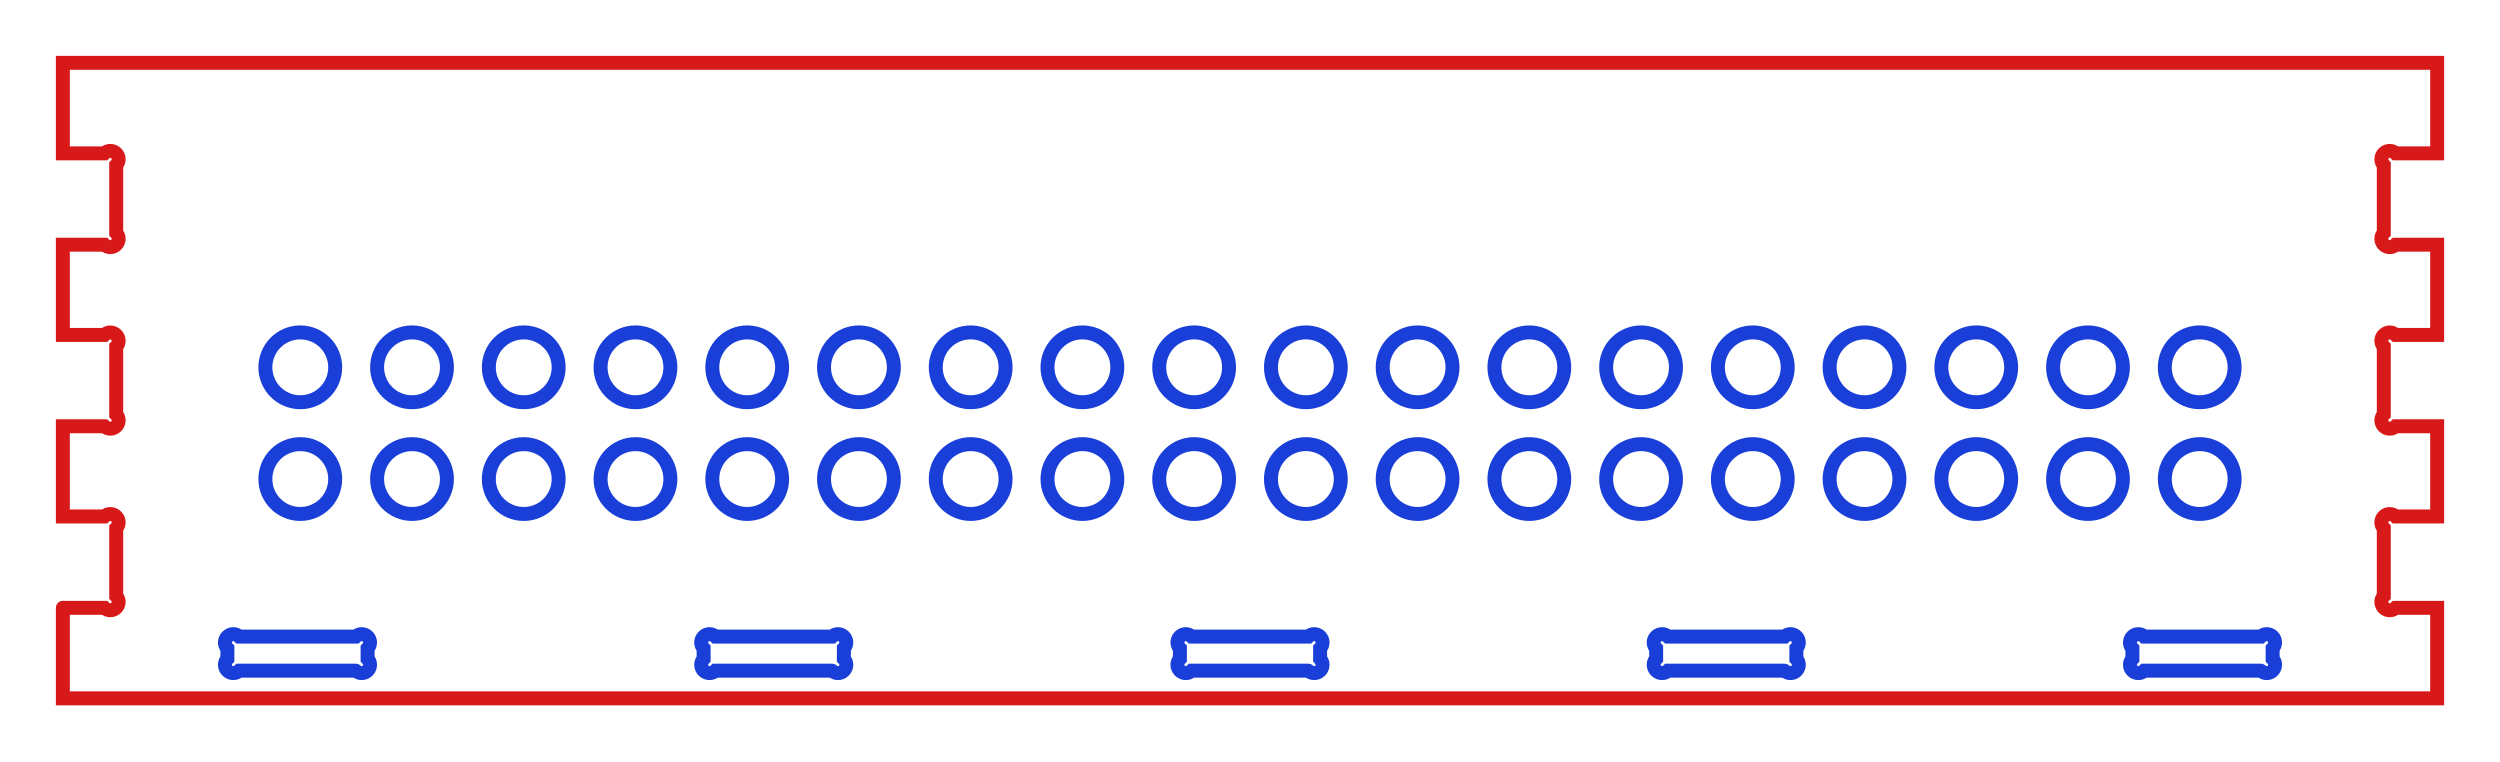
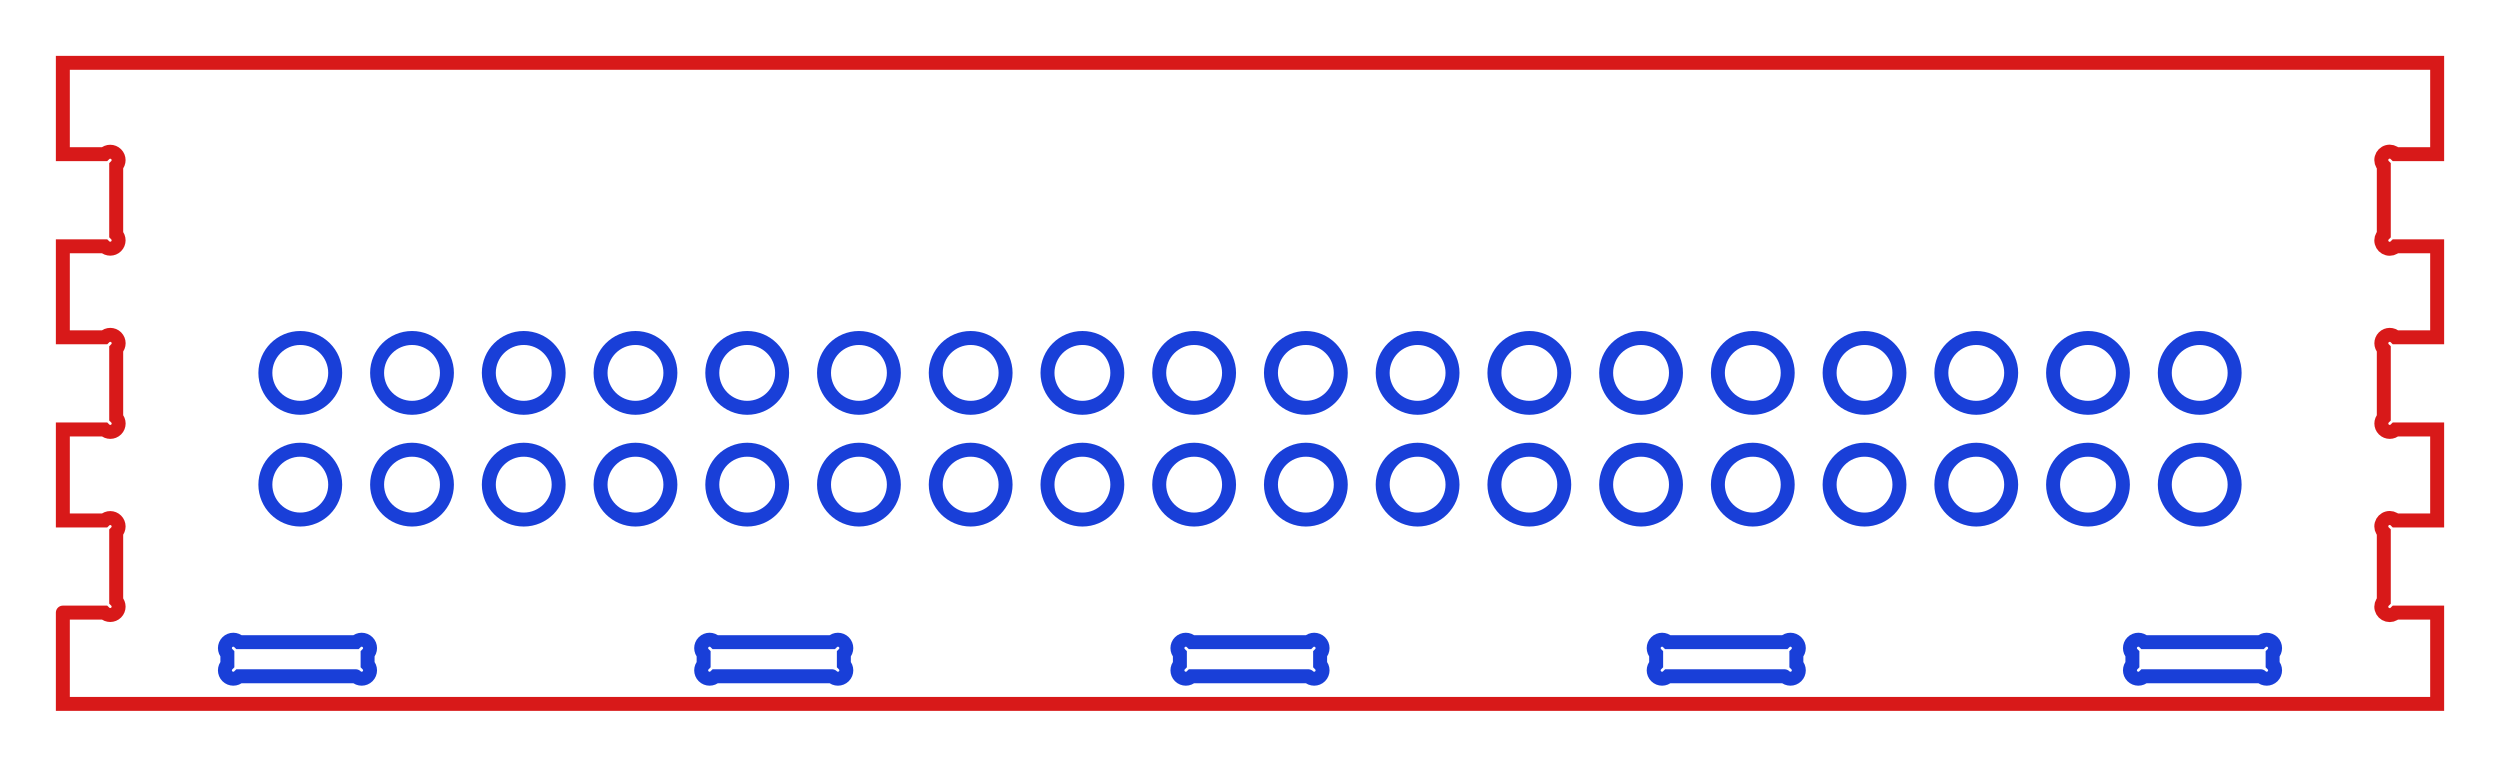
- <svg xmlns="http://www.w3.org/2000/svg" width="895.0mm" height="272.5mm" viewBox="-22.5 -250.0 895.0 272.5" version="1.1">
+ <svg xmlns="http://www.w3.org/2000/svg" width="895.0mm" height="274.5mm" viewBox="-22.5 -252.0 895.0 274.5" version="1.1">
  <g transform="scale(1,-1)" stroke-linecap="round">
    <g fill="none" stroke="rgb(216,25,25)" stroke-width="5.0" id="AUSSENKONTUR">
-       <path d="M 0.0,32.4 L 0.0,0.0 L 850.0,0.0 L 850.0,32.4 L 835.143,32.4 A 3,3 -45 1,0 830.9,36.643 L 830.9,60.857 A 3,3 -135 1,0 835.143,65.1 L 850.0,65.1 L 850.0,97.4 L 835.143,97.4 A 3,3 -45 1,0 830.9,101.643 L 830.9,125.857 A 3,3 -135 1,0 835.143,130.1 L 850.0,130.1 L 850.0,162.4 L 835.143,162.4 A 3,3 -45 1,0 830.9,166.643 L 830.9,190.857 A 3,3 -135 1,0 835.143,195.1 L 850.0,195.1 L 850.0,227.5 L 0.0,227.5 L 0.0,195.1 L 14.857,195.1 A 3,3 135 0,0 19.1,190.857 L 19.1,166.643 A 3,3 45 0,0 14.857,162.4 L 0.0,162.4 L 0.0,130.1 L 14.857,130.1 A 3,3 135 0,0 19.1,125.857 L 19.1,101.643 A 3,3 45 0,0 14.857,97.4 L 0.0,97.4 L 0.0,65.1 L 14.857,65.1 A 3,3 135 0,0 19.1,60.857 L 19.1,36.643 A 3,3 45 0,0 14.857,32.4 L 0.0,32.4" />
+       <path d="M 0.0,32.686 L 0.0,0.0 L 850.0,0.0 L 850.0,32.686 L 835.143,32.686 A 3,3 -45 1,0 830.9,36.928 L 830.9,61.429 A 3,3 -135 1,0 835.143,65.671 L 850.0,65.671 L 850.0,98.257 L 835.143,98.257 A 3,3 -45 1,0 830.9,102.5 L 830.9,127 A 3,3 -135 1,0 835.143,131.243 L 850.0,131.243 L 850.0,163.829 L 835.143,163.829 A 3,3 -45 1,0 830.9,168.071 L 830.9,192.572 A 3,3 -135 1,0 835.143,196.814 L 850.0,196.814 L 850.0,229.5 L 0.0,229.5 L 0.0,196.814 L 14.857,196.814 A 3,3 135 0,0 19.1,192.572 L 19.1,168.071 A 3,3 45 0,0 14.857,163.829 L 0.0,163.829 L 0.0,131.243 L 14.857,131.243 A 3,3 135 0,0 19.1,127 L 19.1,102.5 A 3,3 45 0,0 14.857,98.257 L 0.0,98.257 L 0.0,65.671 L 14.857,65.671 A 3,3 135 0,0 19.1,61.429 L 19.1,36.928 A 3,3 45 0,0 14.857,32.686 L 0.0,32.686" />
    </g>
    <g fill="none" stroke="rgb(25,63,216)" stroke-width="5.0" id="INNENKONTUR">
      <path d="M 104.857,9.9 L 63.143,9.9 A 3,3 -45 1,0 58.9,14.143 L 58.9,17.857 A 3,3 -135 1,0 63.143,22.1 L 104.857,22.1 A 3,3 135 0,0 109.1,17.857 L 109.1,14.143 A 3,3 45 0,0 104.857,9.9" />
      <path d="M 275.357,9.9 L 233.643,9.9 A 3,3 -45 1,0 229.4,14.143 L 229.4,17.857 A 3,3 -135 1,0 233.643,22.1 L 275.357,22.1 A 3,3 135 0,0 279.6,17.857 L 279.6,14.143 A 3,3 45 0,0 275.357,9.9" />
      <path d="M 445.857,9.9 L 404.143,9.9 A 3,3 -45 1,0 399.9,14.143 L 399.9,17.857 A 3,3 -135 1,0 404.143,22.1 L 445.857,22.1 A 3,3 135 0,0 450.1,17.857 L 450.1,14.143 A 3,3 45 0,0 445.857,9.9" />
      <path d="M 616.357,9.9 L 574.643,9.9 A 3,3 -45 1,0 570.4,14.143 L 570.4,17.857 A 3,3 -135 1,0 574.643,22.1 L 616.357,22.1 A 3,3 135 0,0 620.6,17.857 L 620.6,14.143 A 3,3 45 0,0 616.357,9.9" />
      <path d="M 786.857,9.9 L 745.143,9.9 A 3,3 -45 1,0 740.9,14.143 L 740.9,17.857 A 3,3 -135 1,0 745.143,22.1 L 786.857,22.1 A 3,3 135 0,0 791.1,17.857 L 791.1,14.143 A 3,3 45 0,0 786.857,9.9" />
      <circle cx="85.0" cy="78.5" r="12.5" />
      <circle cx="125.0" cy="78.5" r="12.5" />
      <circle cx="165.0" cy="78.5" r="12.5" />
      <circle cx="205.0" cy="78.5" r="12.5" />
      <circle cx="245.0" cy="78.5" r="12.5" />
      <circle cx="285.0" cy="78.5" r="12.5" />
      <circle cx="325.0" cy="78.5" r="12.5" />
      <circle cx="365.0" cy="78.5" r="12.5" />
      <circle cx="405.0" cy="78.5" r="12.5" />
      <circle cx="85.0" cy="118.5" r="12.5" />
      <circle cx="125.0" cy="118.5" r="12.5" />
      <circle cx="165.0" cy="118.5" r="12.5" />
      <circle cx="205.0" cy="118.5" r="12.5" />
      <circle cx="245.0" cy="118.5" r="12.5" />
      <circle cx="285.0" cy="118.5" r="12.5" />
      <circle cx="325.0" cy="118.5" r="12.5" />
      <circle cx="365.0" cy="118.5" r="12.5" />
      <circle cx="405.0" cy="118.5" r="12.5" />
      <circle cx="445.0" cy="78.5" r="12.5" />
      <circle cx="485.0" cy="78.5" r="12.5" />
      <circle cx="525.0" cy="78.5" r="12.5" />
      <circle cx="565.0" cy="78.5" r="12.5" />
      <circle cx="605.0" cy="78.5" r="12.5" />
      <circle cx="645.0" cy="78.5" r="12.5" />
      <circle cx="685.0" cy="78.5" r="12.5" />
      <circle cx="725.0" cy="78.5" r="12.5" />
      <circle cx="765.0" cy="78.5" r="12.5" />
      <circle cx="445.0" cy="118.5" r="12.5" />
      <circle cx="485.0" cy="118.5" r="12.5" />
      <circle cx="525.0" cy="118.5" r="12.5" />
      <circle cx="565.0" cy="118.5" r="12.5" />
      <circle cx="605.0" cy="118.5" r="12.5" />
      <circle cx="645.0" cy="118.5" r="12.5" />
      <circle cx="685.0" cy="118.5" r="12.5" />
      <circle cx="725.0" cy="118.5" r="12.5" />
      <circle cx="765.0" cy="118.5" r="12.5" />
    </g>
  </g>
</svg>
